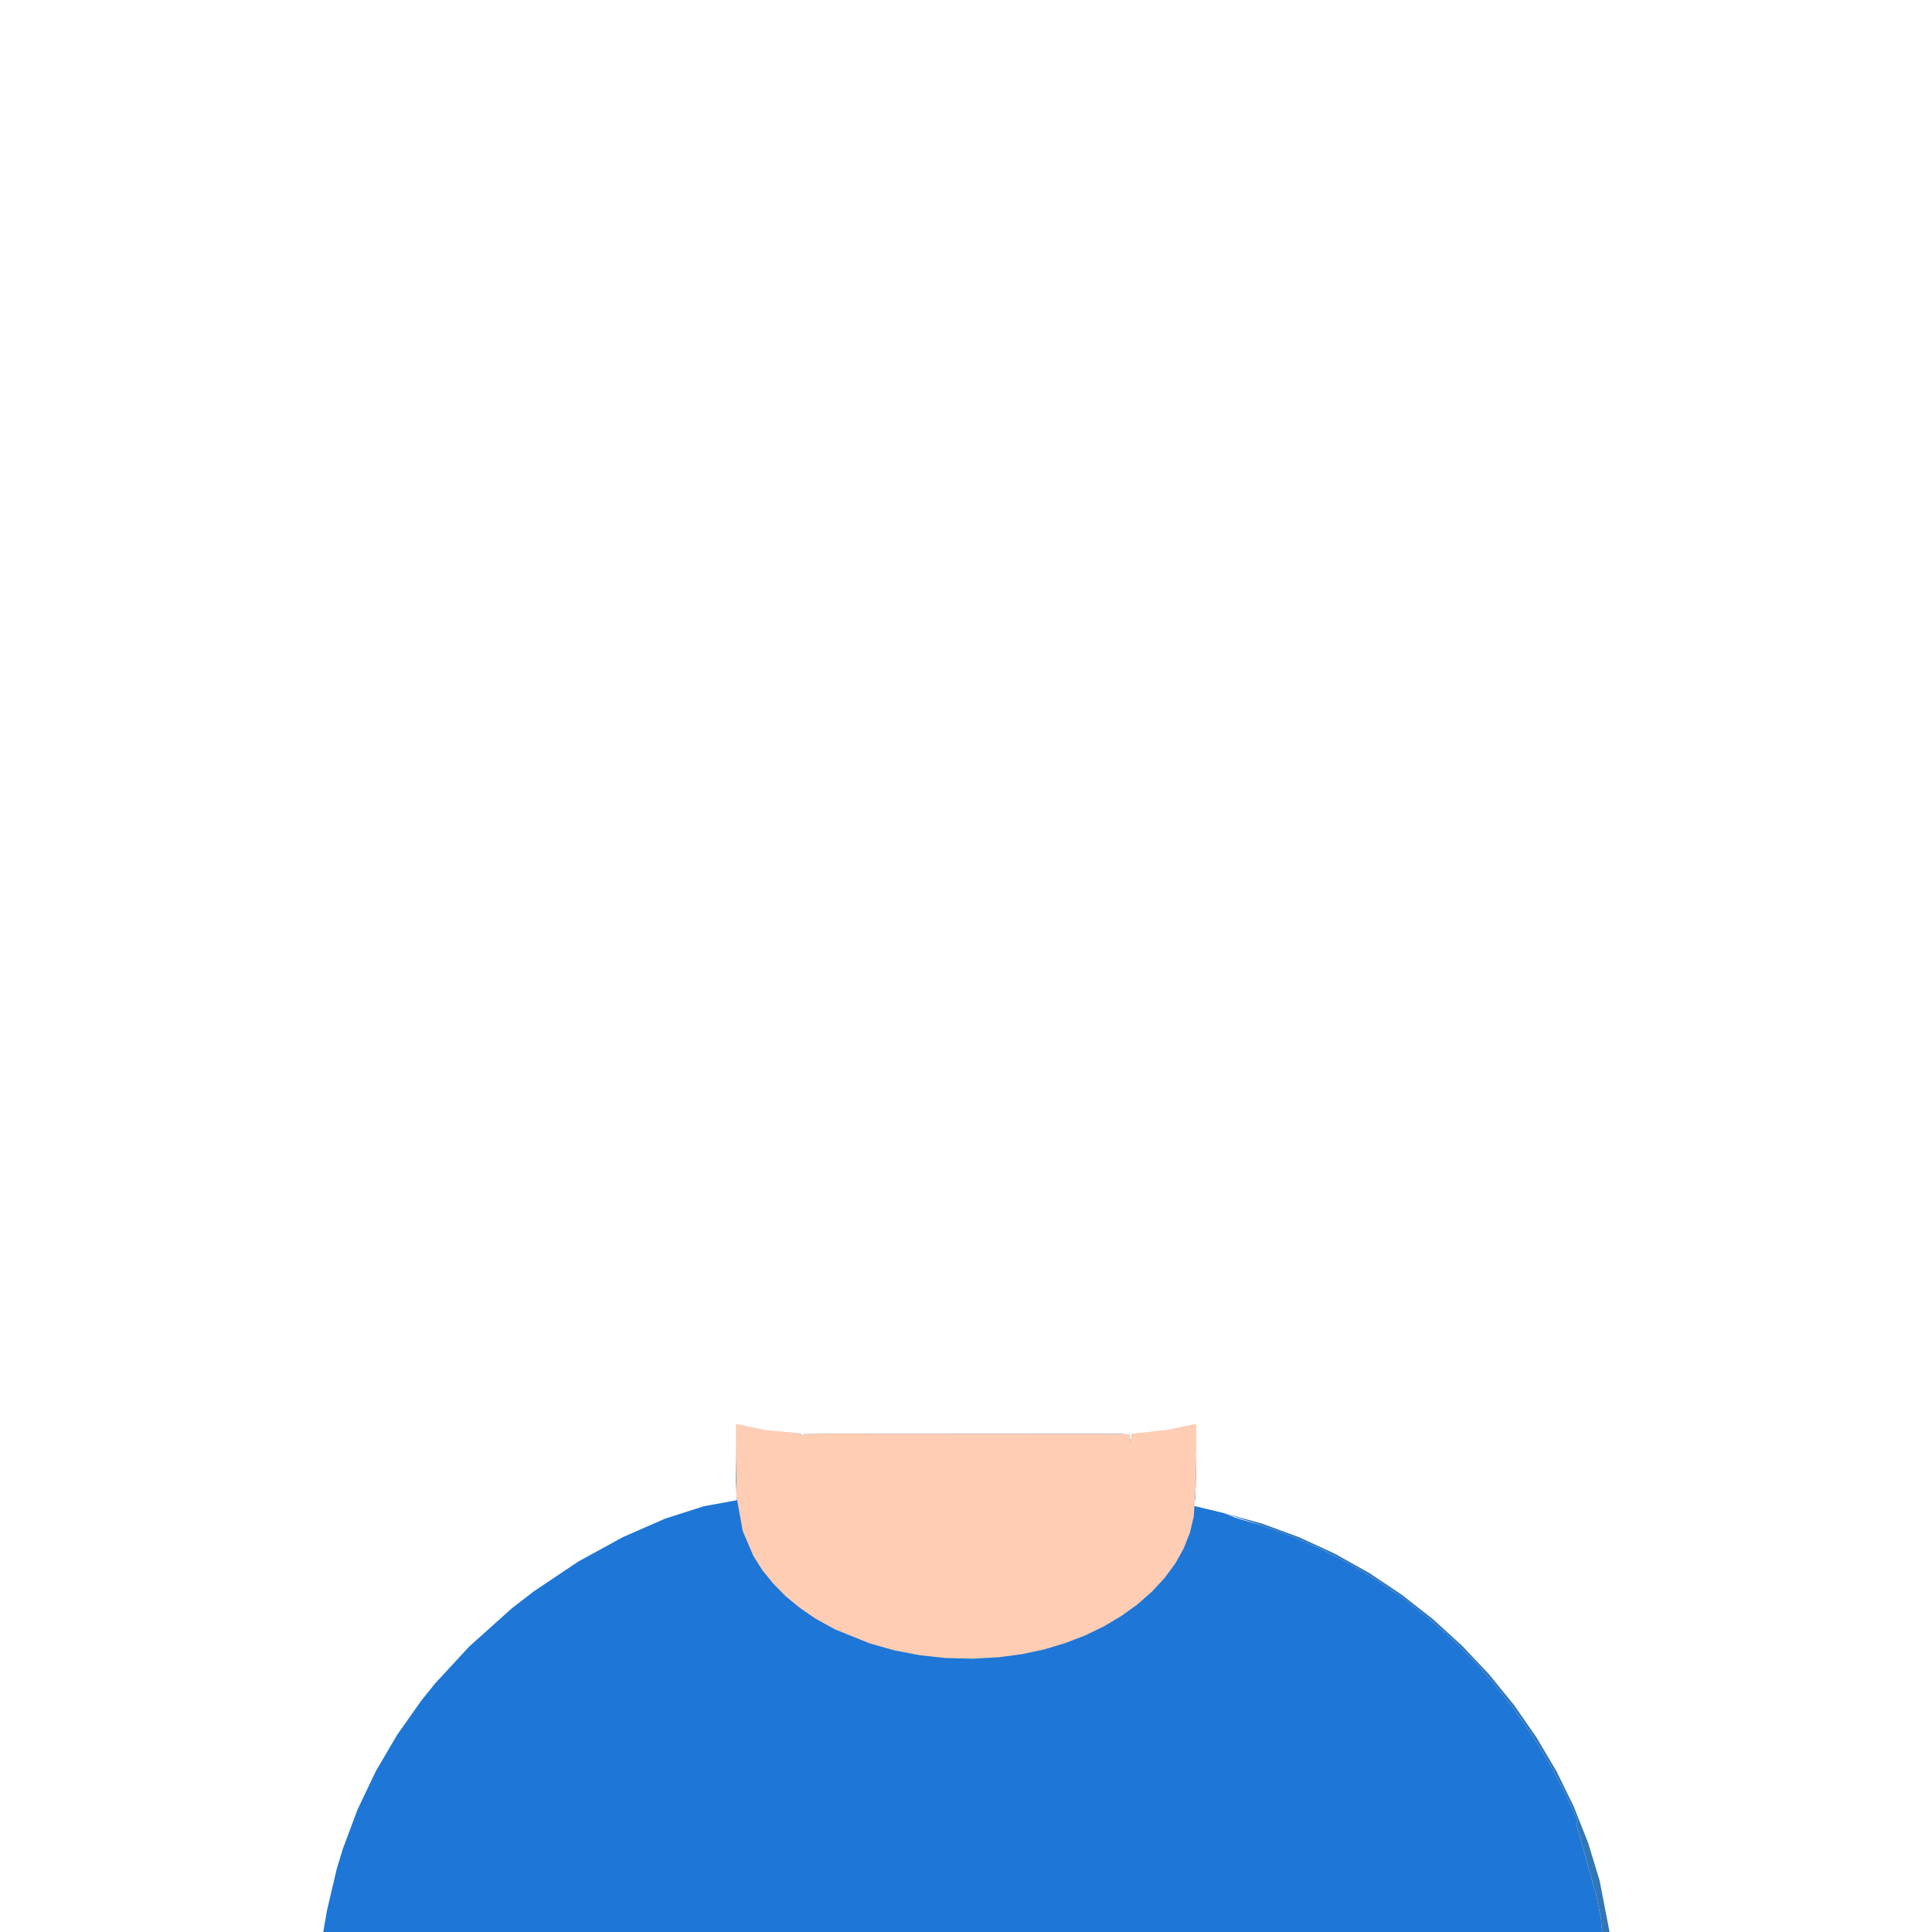
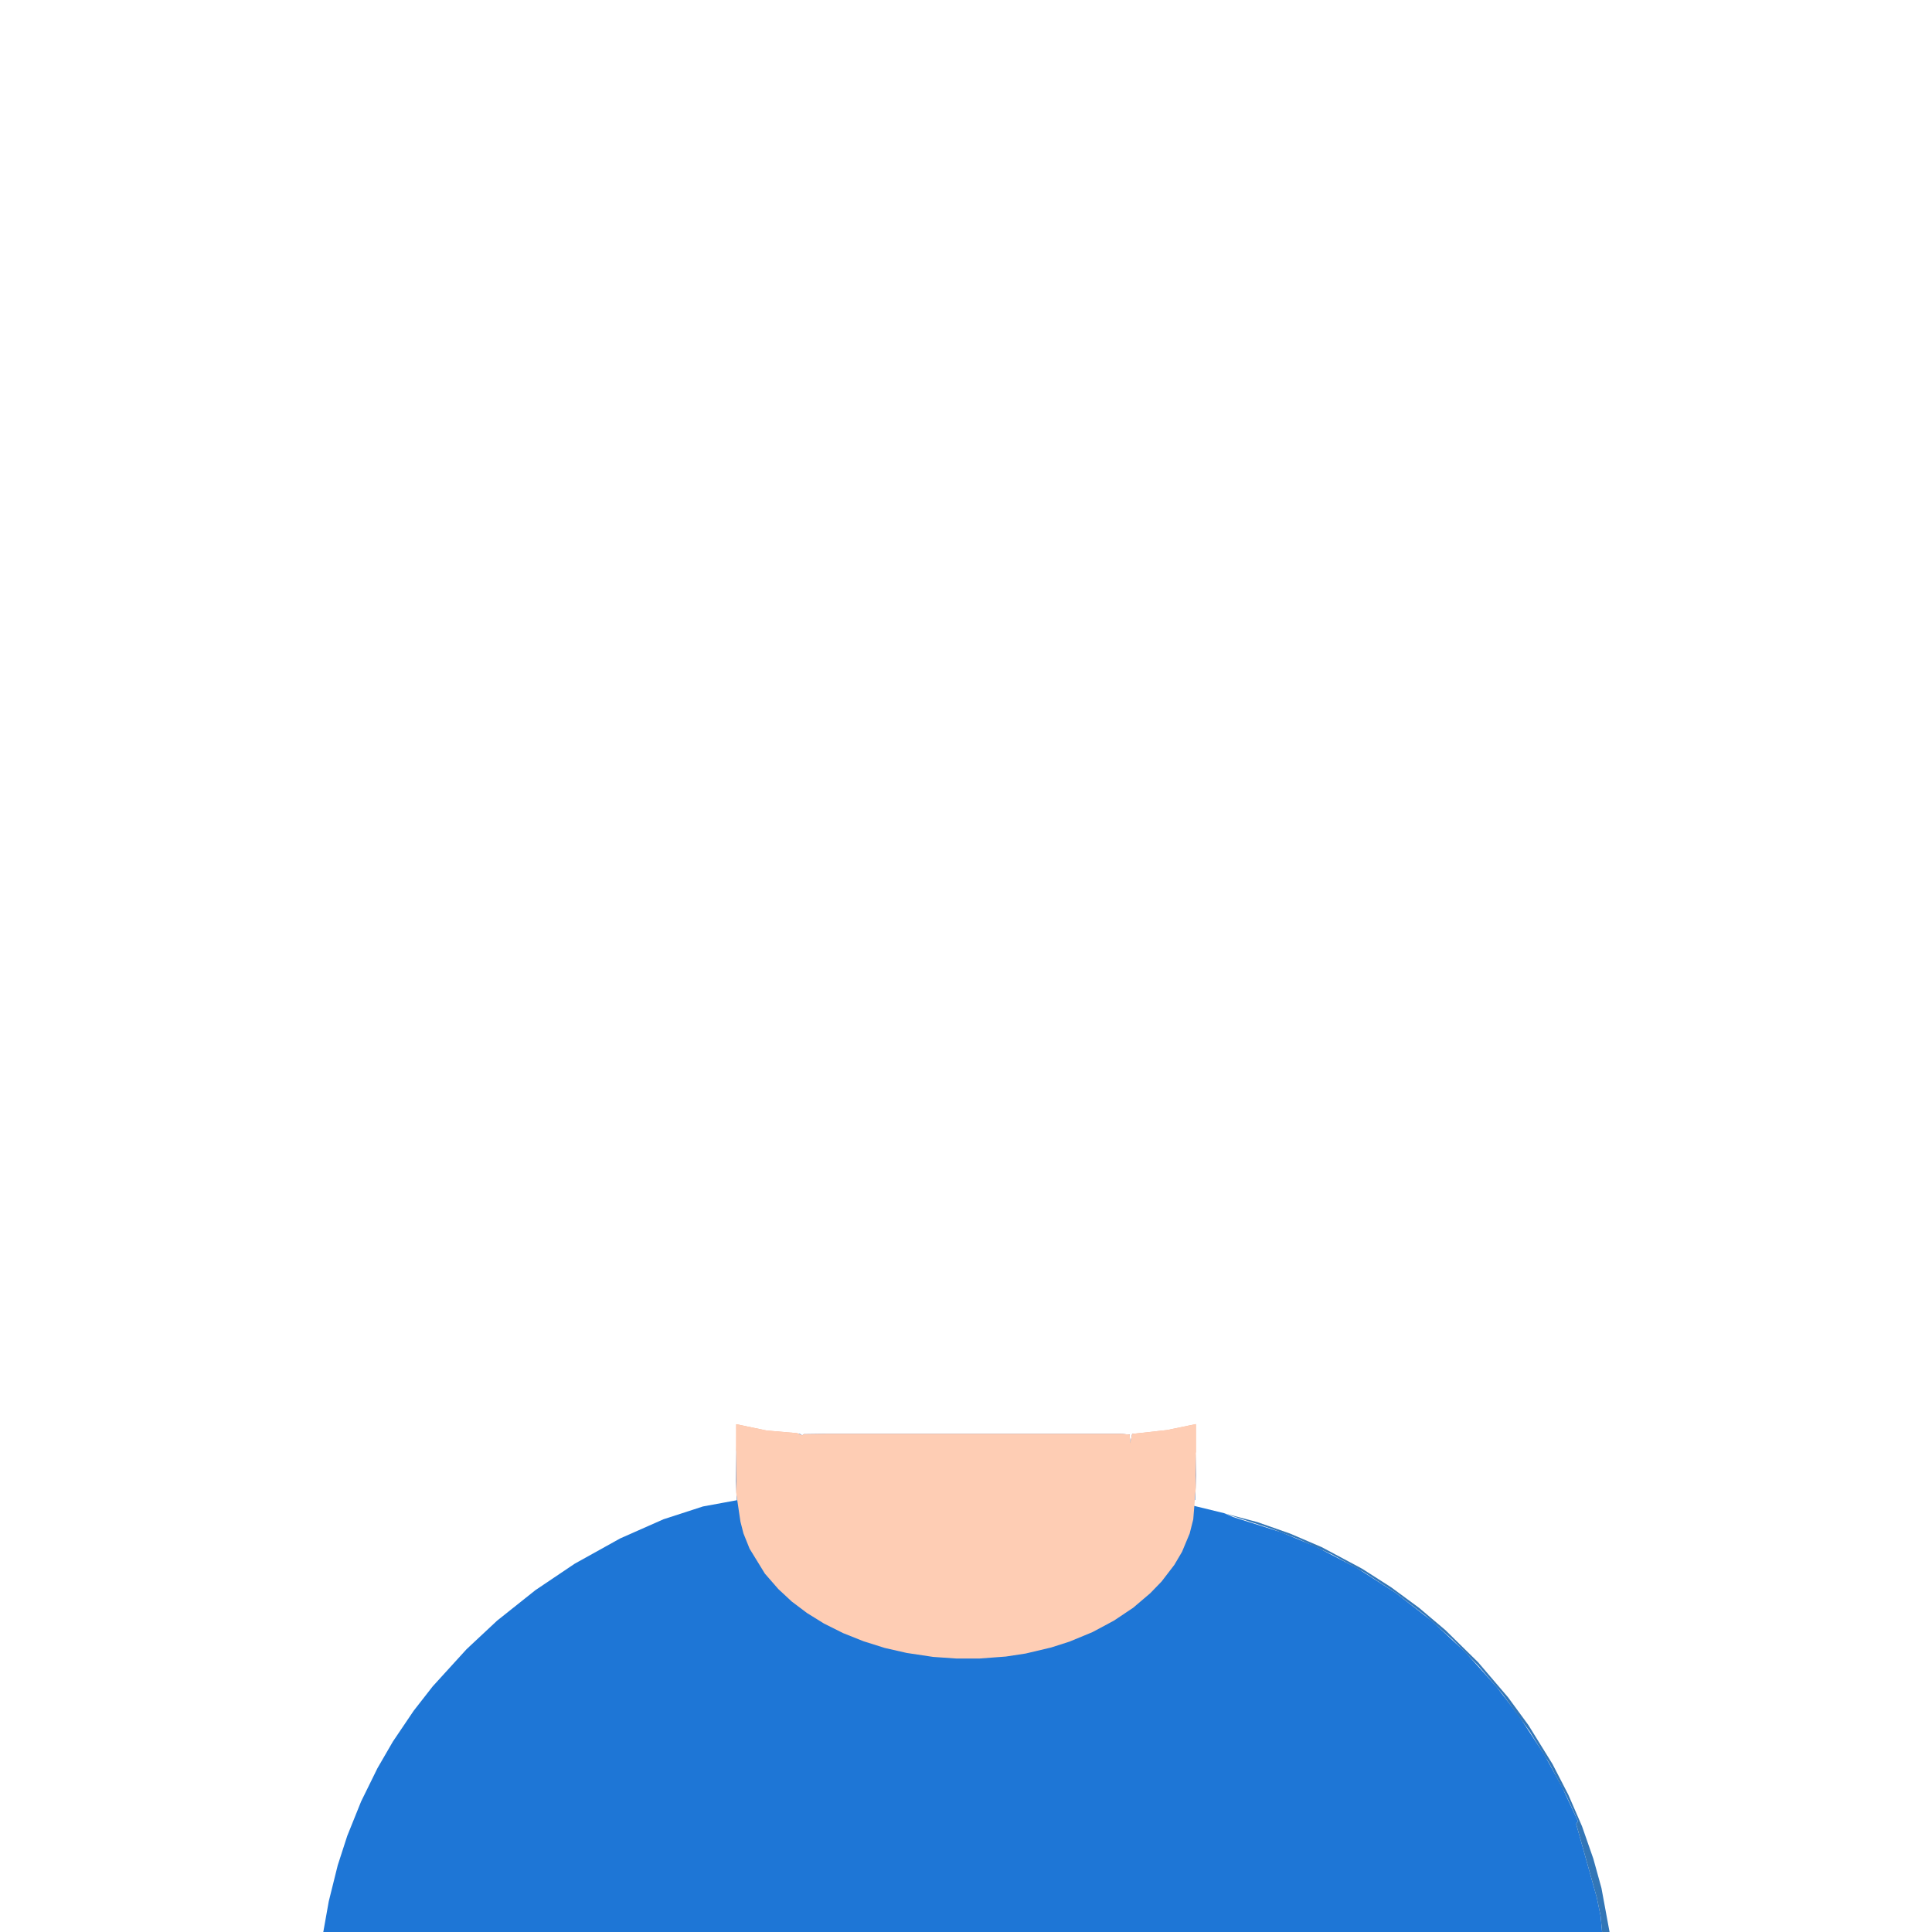
<svg xmlns="http://www.w3.org/2000/svg" version="1.1" viewBox="0 0 2048 2048" width="1024" height="1024">
-   <path transform="translate(0,0)" fill="rgb(30,118,214)" d="M 780.9 1522.8 L 780.0 1569.4 L 781.1 1590.3 L 746.0 1596.7 L 705.1 1609.8 L 660.3 1629.4 L 613.2 1655.2 L 565.7 1687.0 L 542.3 1705.1 L 497.3 1745.5 L 461.1 1784.7 L 447.0 1802.2 L 421.0 1839.0 L 398.3 1877.7 L 379.0 1918.2 L 363.3 1960.2 L 356.8 1981.8 L 346.5 2025.7 L 342.7 2048.0 L 1698.3 2048.0 L 1697.1 2033.7 L 1692.0 2008.7 L 1670.8 1933.4 L 1672.7 1930.6 L 1658.5 1899.7 L 1642.6 1869.8 L 1625.1 1840.9 L 1606.0 1813.2 L 1585.3 1786.8 L 1563.2 1761.6 L 1539.6 1737.9 L 1514.6 1715.7 L 1488.3 1694.9 L 1460.8 1675.9 L 1432.0 1658.5 L 1402.0 1642.9 L 1371.0 1629.2 L 1338.8 1617.5 L 1309.3 1608.8 L 1297.5 1604.0 L 1251.9 1593.0 L 1252.8 1591.6 L 1255.6 1591.0 L 1266.9 1590.1 L 1267.9 1565.0 L 1266.8 1520.7 L 1200.2 1520.0 L 1198.1 1530.3 L 1197.5 1520.7 L 1187.8 1520.0 L 873.4 1520.0 L 852.0 1520.3 L 850.4 1521.6 L 848.0 1520.0 L 803.4 1520.1 L 783.2 1520.3 z" />
-   <path transform="translate(0,0)" fill="rgb(50,118,183)" d="M 1297.5 1604.0 L 1338.8 1617.5 L 1371.0 1629.2 L 1402.0 1642.9 L 1432.0 1658.5 L 1460.8 1675.9 L 1488.3 1694.9 L 1514.6 1715.7 L 1539.6 1737.9 L 1563.2 1761.6 L 1585.3 1786.8 L 1606.0 1813.2 L 1625.1 1840.9 L 1642.6 1869.8 L 1658.5 1899.7 L 1672.7 1930.6 L 1670.8 1933.4 L 1692.0 2008.7 L 1697.1 2033.7 L 1698.3 2048.0 L 1706.2 2048.0 L 1695.7 1993.7 L 1683.6 1953.8 L 1668.3 1915.1 L 1650.0 1877.7 L 1628.8 1841.8 L 1605.0 1807.5 L 1578.6 1775.0 L 1549.9 1744.6 L 1519.0 1716.4 L 1486.1 1690.6 L 1451.4 1667.4 L 1415.0 1647.0 L 1377.1 1629.5 L 1337.9 1615.1 z" />
-   <path transform="translate(0,0)" fill="rgb(245,178,150)" d="M 780.4 1537.8 L 802.5 1559.4 L 825.5 1575.5 L 856.8 1592.6 L 890.9 1606.7 L 927.2 1617.3 L 965.3 1624.3 L 991.0 1626.9 L 1041.1 1628.0 L 1065.4 1626.5 L 1112.2 1619.5 L 1156.3 1607.2 L 1197.2 1589.6 L 1234.5 1567.1 L 1251.7 1553.9 L 1267.7 1539.6 L 1267.7 1509.6 L 1237.1 1515.9 L 1200.2 1520.0 L 1198.1 1530.3 L 1197.5 1520.7 L 1192.9 1520.2 L 876.8 1520.0 L 852.0 1520.3 L 850.4 1521.6 L 844.5 1519.1 L 812.3 1516.3 L 780.4 1509.7 z" />
-   <path transform="translate(0,0)" fill="rgb(254,205,180)" d="M 780.4 1509.7 L 780.5 1585.1 L 787.3 1622.9 L 798.5 1649.2 L 807.9 1664.2 L 819.4 1678.4 L 832.6 1691.9 L 847.7 1704.3 L 864.4 1715.8 L 884.9 1727.1 L 921.7 1742.0 L 947.8 1749.4 L 974.9 1754.6 L 1002.6 1757.6 L 1030.8 1758.3 L 1059.1 1756.7 L 1083.3 1753.5 L 1106.7 1748.5 L 1129.1 1741.8 L 1150.4 1733.6 L 1170.4 1723.9 L 1189.0 1712.8 L 1205.9 1700.6 L 1221.1 1687.2 L 1234.4 1672.9 L 1245.7 1657.6 L 1254.7 1641.6 L 1261.3 1624.9 L 1265.4 1607.7 L 1267.8 1572.5 L 1267.7 1509.6 L 1237.1 1515.9 L 1200.2 1520.0 L 1198.1 1530.3 L 1197.5 1520.7 L 1192.9 1520.2 L 876.8 1520.0 L 852.0 1520.3 L 850.4 1521.6 L 844.5 1519.1 L 812.3 1516.3 z" />
+   <path transform="translate(0,0)" fill="rgb(30,118,214)" d="M 780.9 1522.0 L 780.0 1570.1 L 781.1 1590.3 L 745.2 1596.9 L 703.3 1610.5 L 657.4 1630.8 L 609.2 1657.6 L 567.6 1685.6 L 526.9 1718.0 L 494.6 1748.2 L 458.7 1787.6 L 438.5 1813.5 L 416.5 1846.1 L 400.1 1874.4 L 382.8 1909.6 L 368.1 1946.1 L 358.0 1977.3 L 348.5 2015.5 L 342.7 2048.0 L 1698.3 2048.0 L 1696.7 2031.0 L 1692.7 2011.6 L 1670.8 1933.4 L 1672.7 1930.6 L 1656.0 1894.6 L 1637.0 1860.0 L 1610.1 1818.9 L 1586.2 1787.9 L 1553.5 1751.6 L 1517.8 1718.3 L 1479.3 1688.4 L 1438.1 1662.0 L 1394.4 1639.3 L 1357.7 1624.1 L 1307.1 1608.1 L 1297.5 1604.0 L 1251.9 1592.9 L 1254.5 1591.2 L 1266.9 1590.1 L 1267.9 1563.9 L 1266.8 1520.7 L 1200.2 1520.0 L 1198.1 1530.3 L 1197.5 1520.7 L 1188.0 1520.0 L 873.2 1520.0 L 852.0 1520.3 L 850.4 1521.6 L 848.0 1520.0 L 811.2 1520.0 L 783.2 1520.3 z" />
+   <path transform="translate(0,0)" fill="rgb(50,118,183)" d="M 1297.7 1604.2 L 1348.3 1620.7 L 1376.2 1631.4 L 1412.1 1647.9 L 1446.5 1667.0 L 1479.3 1688.4 L 1510.3 1712.1 L 1539.6 1737.9 L 1567.0 1765.7 L 1592.4 1795.4 L 1621.3 1835.0 L 1641.9 1868.5 L 1660.4 1903.5 L 1672.7 1930.6 L 1670.8 1933.4 L 1692.7 2011.6 L 1696.7 2031.0 L 1698.3 2048.0 L 1706.2 2048.0 L 1697.6 2001.4 L 1689.0 1970.3 L 1677.0 1935.9 L 1662.5 1902.5 L 1645.8 1870.1 L 1620.2 1828.7 L 1598.6 1799.2 L 1566.9 1762.1 L 1532.1 1727.9 L 1504.2 1704.3 L 1474.7 1682.6 L 1443.9 1662.9 L 1401.0 1640.0 L 1367.4 1625.6 L 1332.9 1613.5 z" />
+   <path transform="translate(0,0)" fill="rgb(245,178,150)" d="M 780.4 1509.7 L 780.4 1537.8 L 786.0 1543.7 L 799.5 1556.9 L 811.9 1566.5 L 828.8 1577.6 L 850.0 1589.3 L 886.0 1604.9 L 921.1 1615.8 L 957.8 1623.3 L 1002.6 1627.7 L 1039.0 1628.1 L 1081.3 1624.8 L 1115.1 1618.9 L 1153.7 1608.1 L 1189.8 1593.3 L 1217.9 1578.0 L 1243.9 1560.1 L 1267.7 1539.6 L 1267.7 1509.6 L 1237.1 1515.9 L 1200.1 1520.0 L 1198.1 1530.3 L 1197.5 1520.7 L 1189.2 1520.0 L 876.6 1520.0 L 852.0 1520.3 L 850.4 1521.6 L 845.0 1519.2 L 812.7 1516.4 z" />
+   <path transform="translate(0,0)" fill="rgb(254,205,180)" d="M 780.4 1509.7 L 780.3 1582.0 L 784.9 1613.0 L 788.1 1625.5 L 794.6 1641.7 L 810.8 1668.1 L 825.0 1684.4 L 839.3 1697.7 L 855.5 1709.9 L 873.4 1721.0 L 893.8 1731.2 L 915.4 1739.8 L 937.9 1746.9 L 961.2 1752.2 L 989.2 1756.4 L 1013.7 1758.1 L 1038.4 1758.1 L 1066.3 1756.0 L 1087.3 1752.8 L 1114.3 1746.4 L 1133.7 1740.2 L 1158.1 1730.1 L 1180.7 1718.0 L 1201.2 1704.3 L 1219.3 1688.9 L 1231.3 1676.5 L 1244.8 1658.9 L 1253.0 1645.0 L 1261.1 1625.6 L 1264.9 1610.6 L 1267.7 1575.9 L 1267.7 1509.6 L 1237.1 1515.9 L 1200.1 1520.0 L 1198.1 1530.3 L 1197.5 1520.7 L 1189.2 1520.0 L 876.6 1520.0 L 852.0 1520.3 L 850.4 1521.6 L 845.0 1519.2 L 812.7 1516.4 z" />
</svg>
